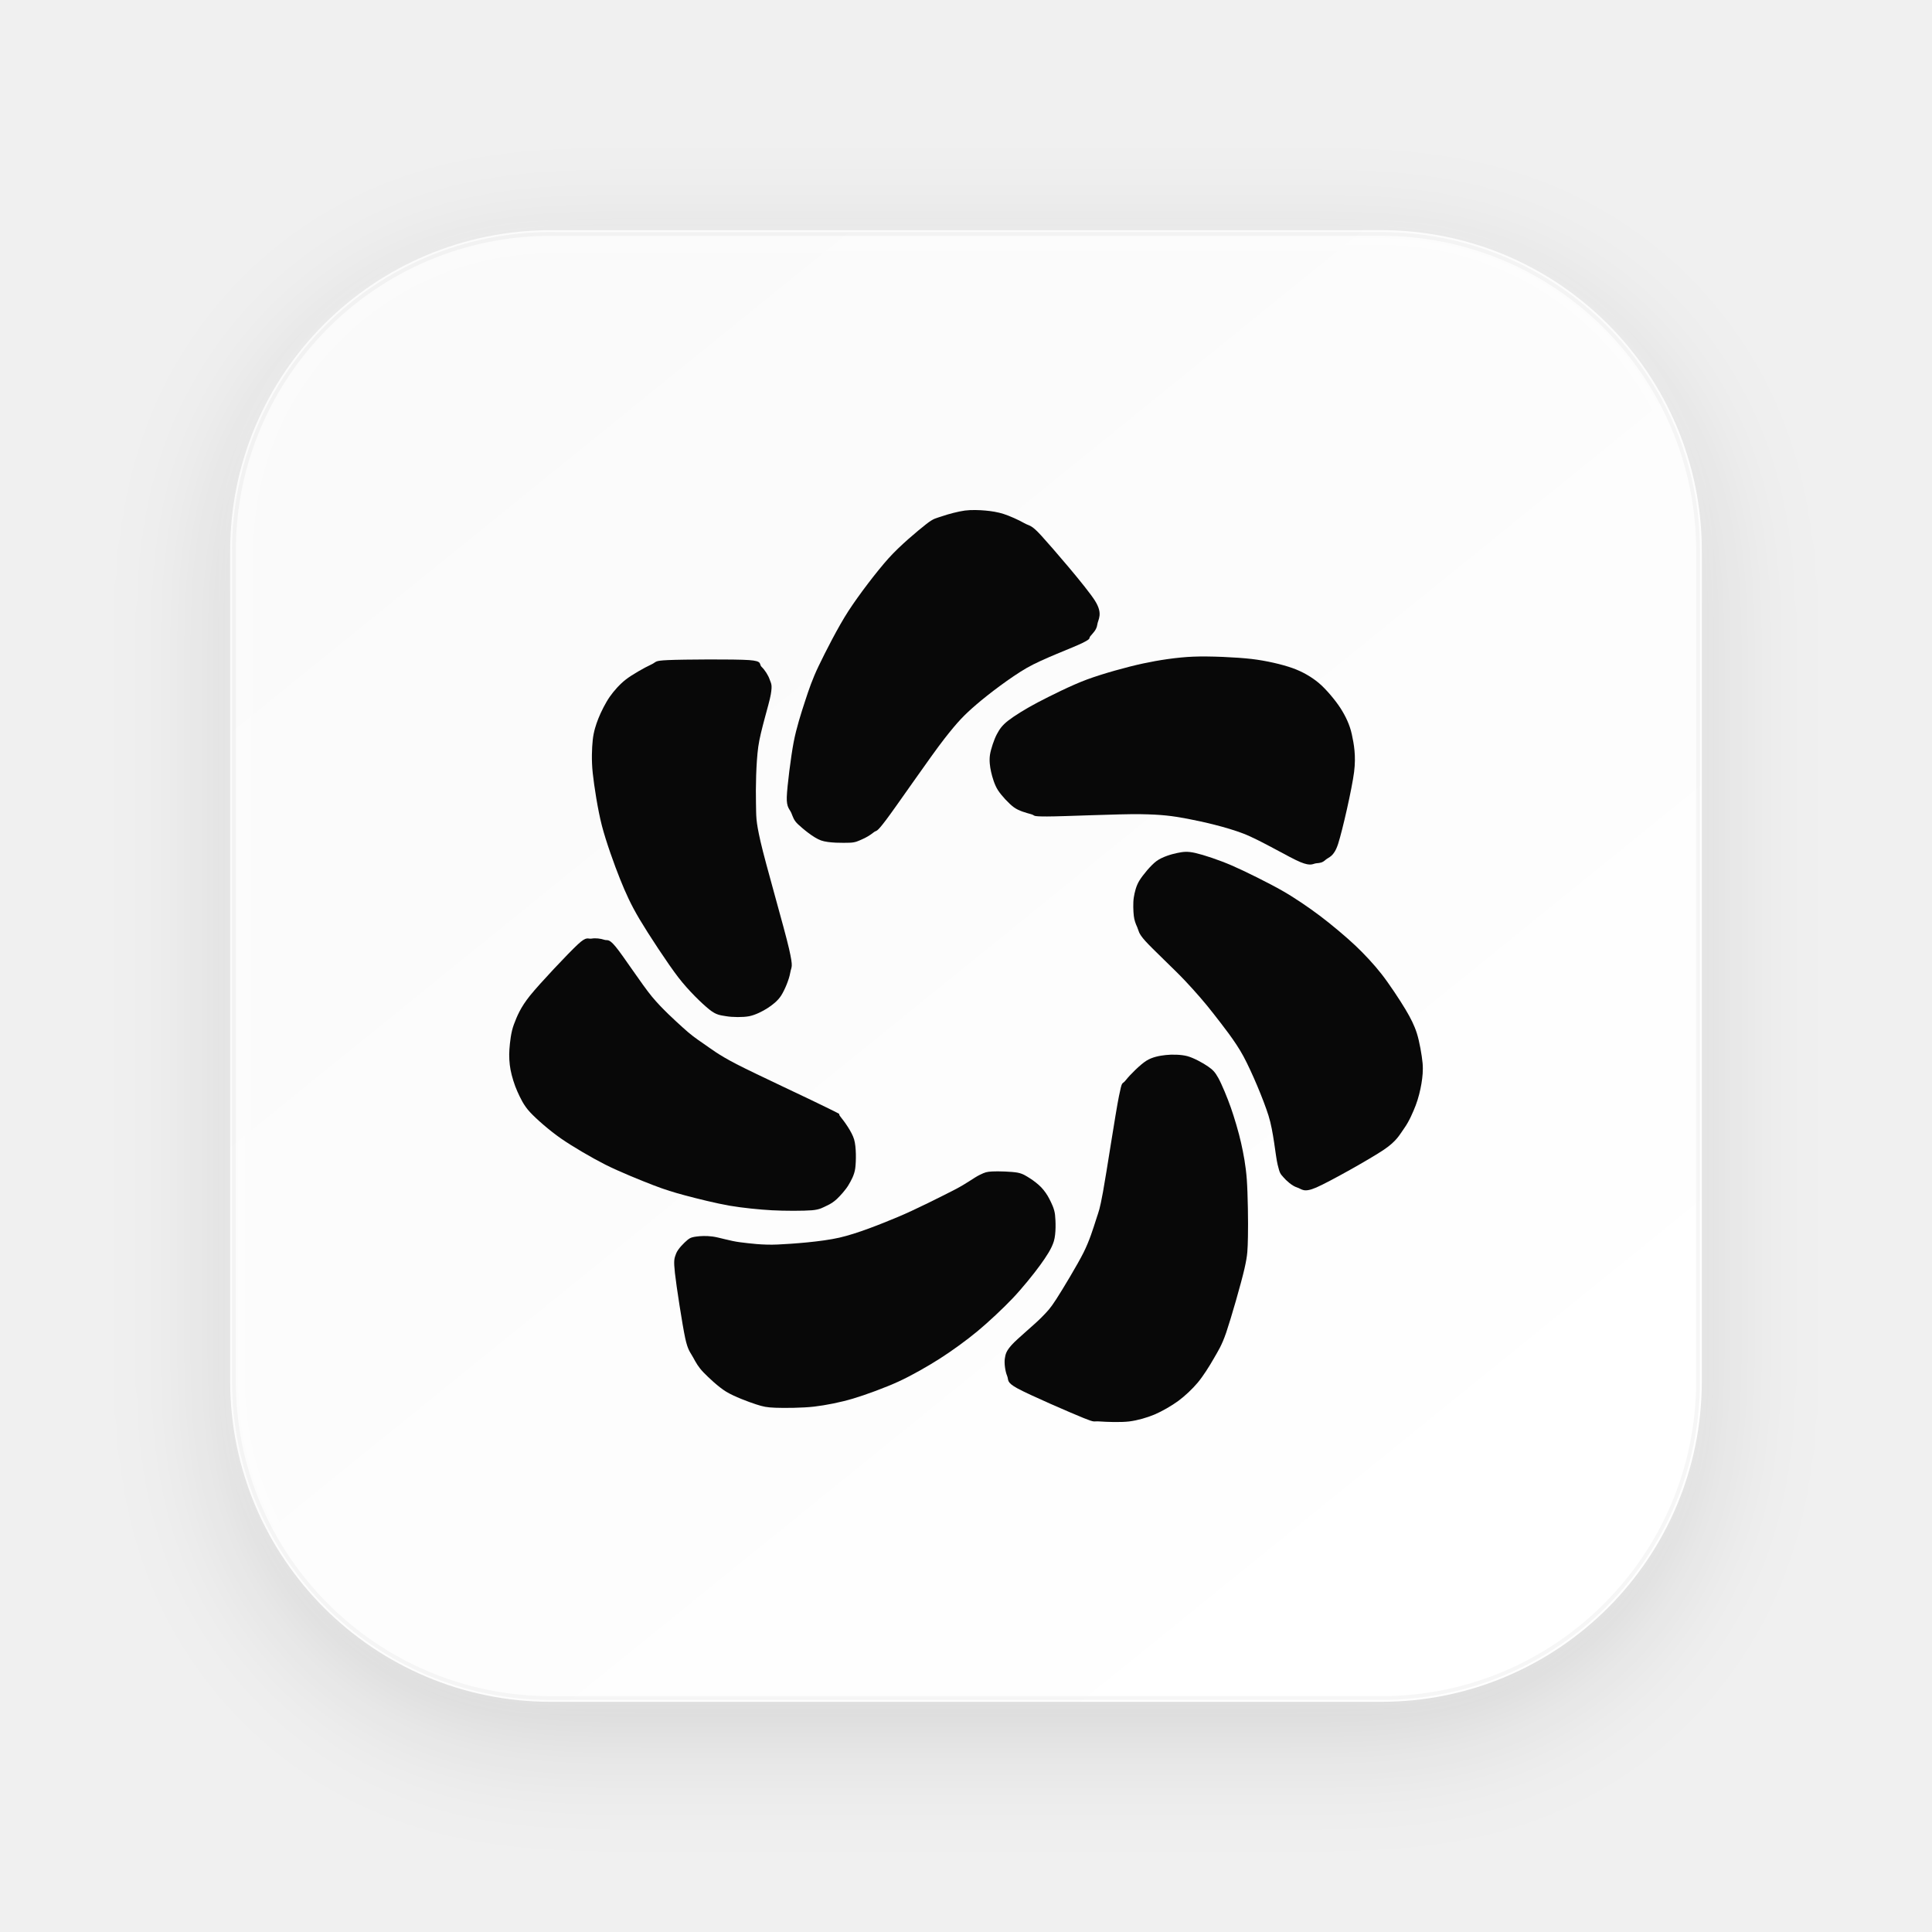
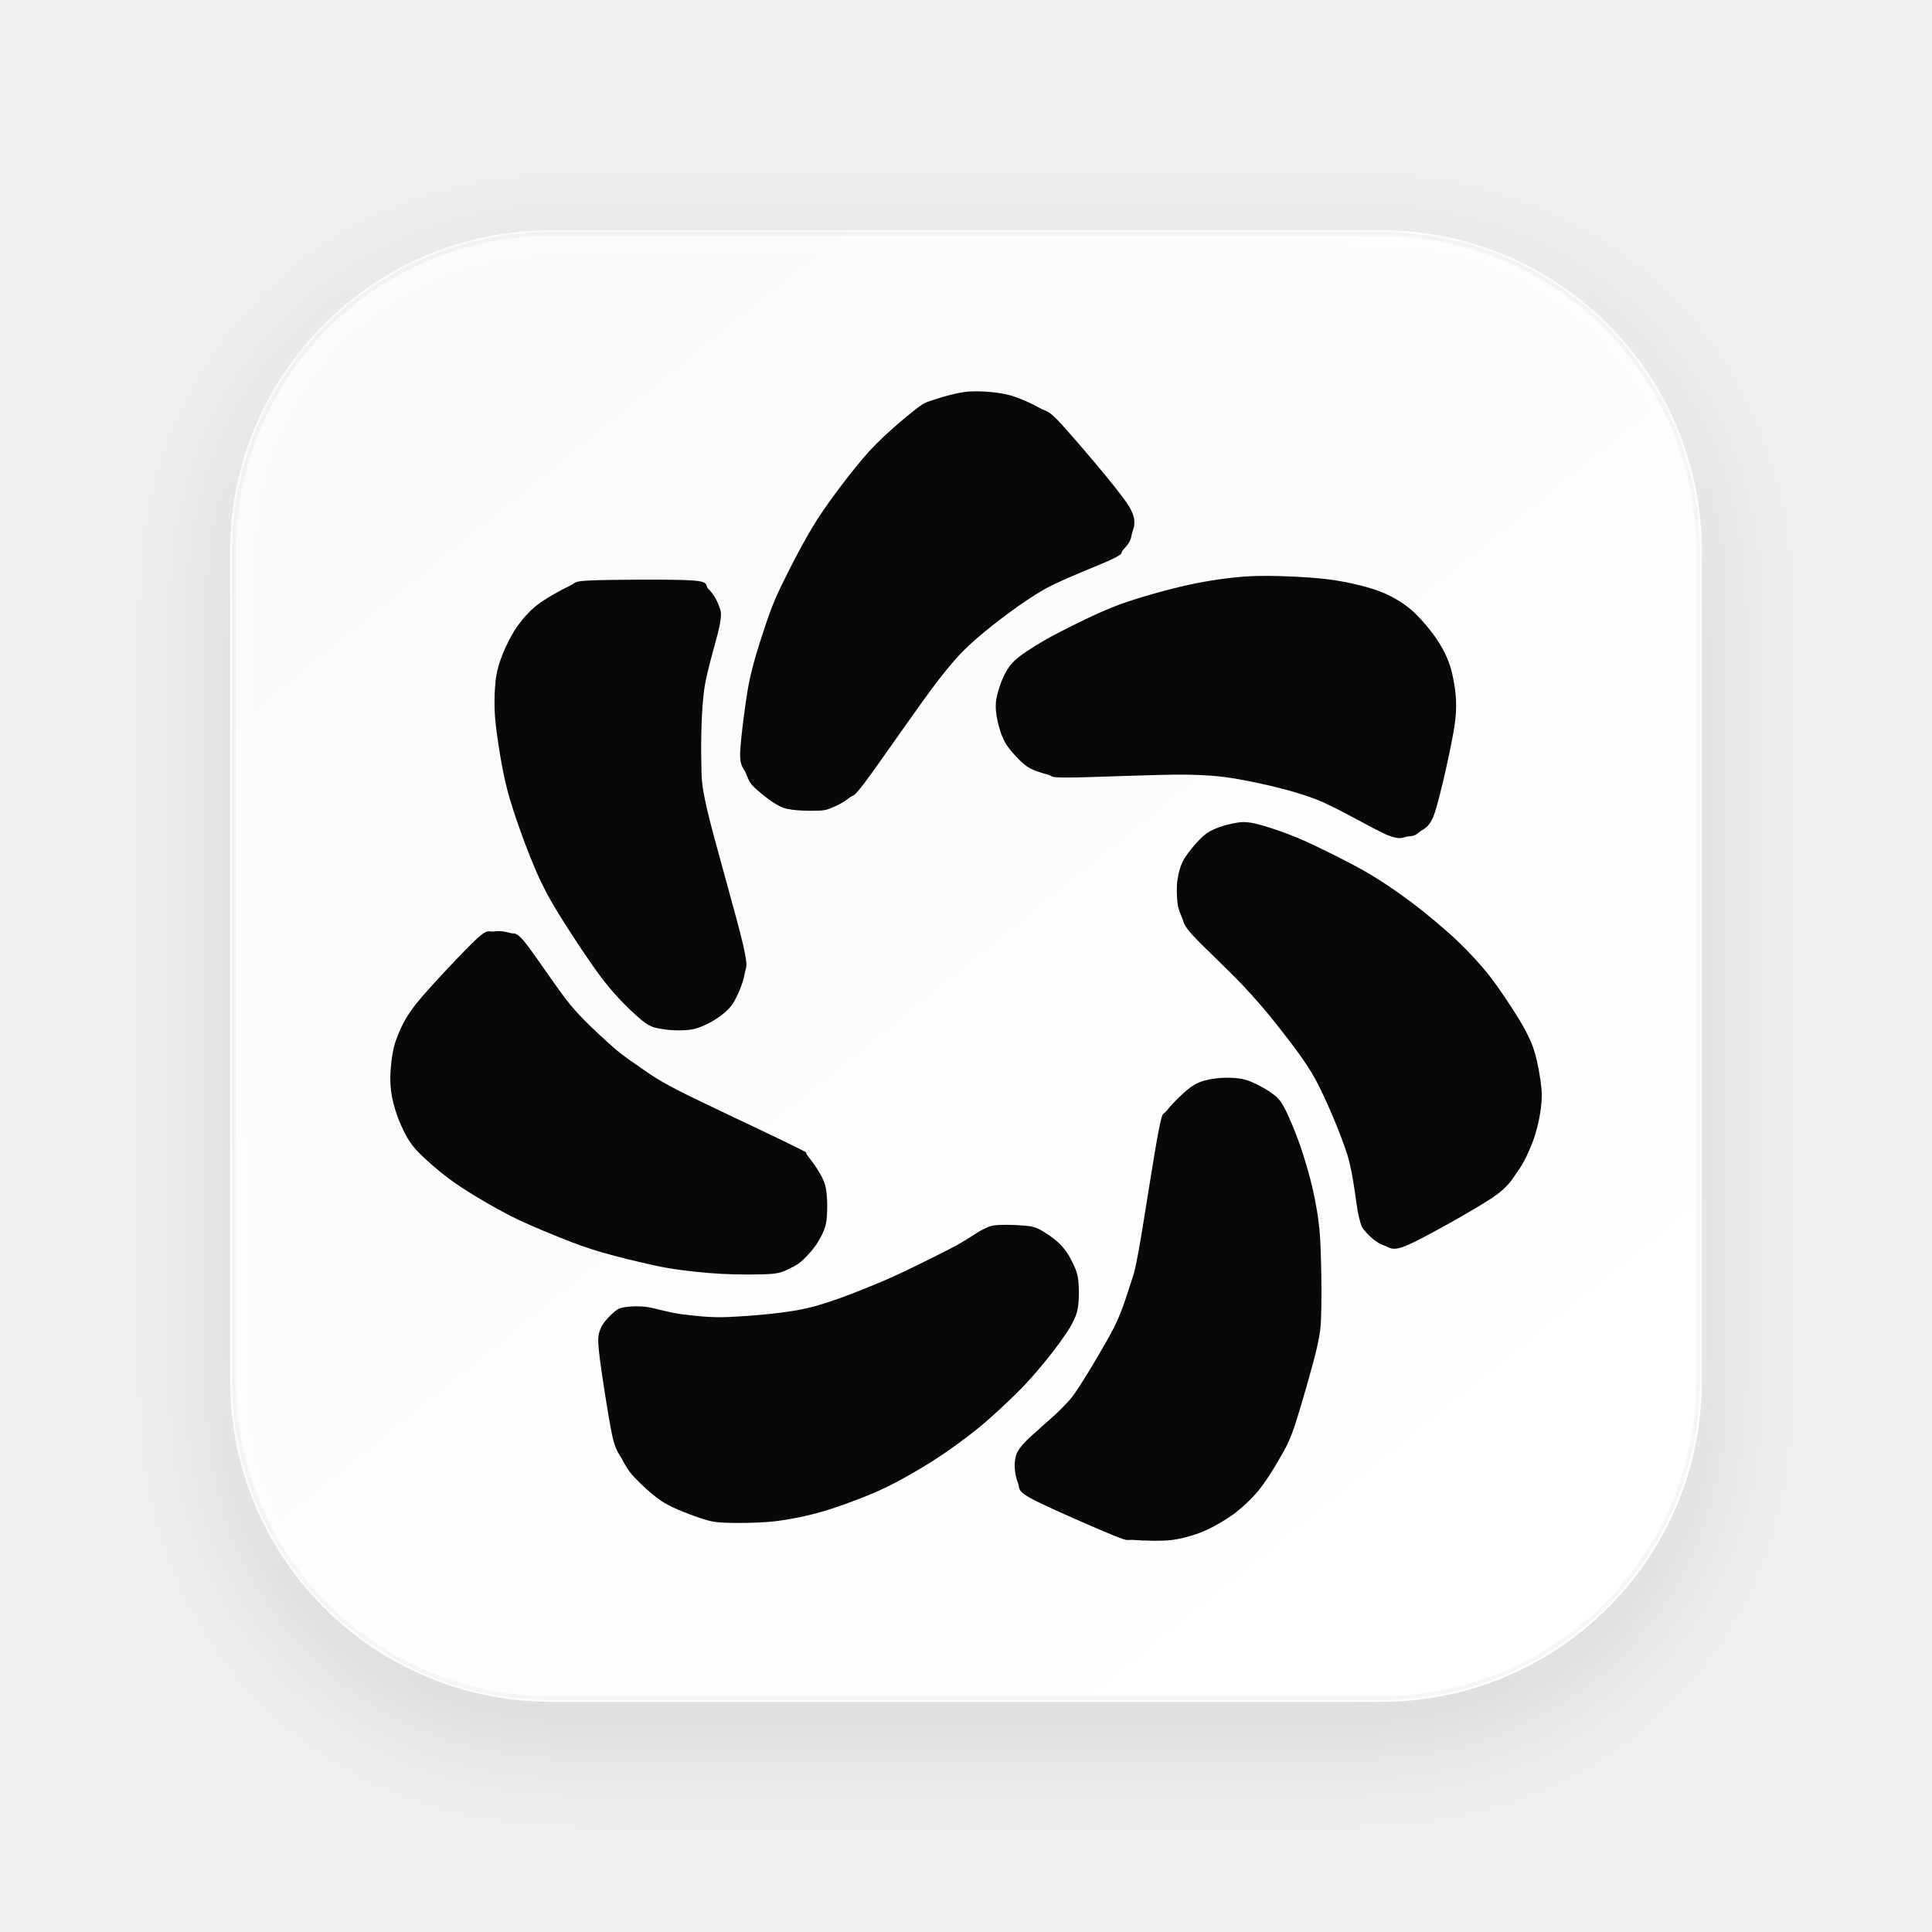
<svg xmlns="http://www.w3.org/2000/svg" width="1024" height="1024" viewBox="0 0 1024 1024" role="img" aria-labelledby="title desc">
  <defs>
    <linearGradient id="surface" x1="0.16" y1="0.08" x2="0.84" y2="0.92">
      <stop offset="0" stop-color="#FAFAFA" />
      <stop offset="1" stop-color="#FFFFFF" />
    </linearGradient>
    <filter id="container-shadow" x="-20%" y="-20%" width="140%" height="150%" color-interpolation-filters="sRGB">
      <feGaussianBlur in="SourceAlpha" stdDeviation="32" result="blur" />
      <feOffset dy="18" result="offset" />
      <feFlood flood-color="#000000" flood-opacity="0.12" result="shadow-color" />
      <feComposite in="shadow-color" in2="offset" operator="in" result="shadow" />
      <feMerge>
        <feMergeNode in="shadow" />
        <feMergeNode in="SourceGraphic" />
      </feMerge>
    </filter>
    <filter id="inner-glow" x="-10%" y="-10%" width="120%" height="120%" color-interpolation-filters="sRGB">
      <feGaussianBlur stdDeviation="5" />
    </filter>
  </defs>
  <rect x="122" y="122" width="780" height="780" rx="170" fill="url(#surface)" filter="url(#container-shadow)" />
  <rect x="124" y="124" width="776" height="776" rx="168" fill="none" stroke="#000000" stroke-opacity="0.04" stroke-width="2" />
  <rect x="128" y="128" width="768" height="768" rx="164" fill="none" stroke="#FFFFFF" stroke-opacity="0.25" stroke-width="10" filter="url(#inner-glow)" />
-   <g transform="translate(512 512) scale(0.605) translate(-512 -512)" fill="#080808">
+   <g transform="translate(512 512) scale(0.7625) translate(-512 -512)" fill="#080808">
    <path d="M 511,113 C 516.7,112.25 523.9,112.55 529,113 C 534.1,113.45 539.9,114.35 545,116 C 550.1,117.65 558.05,121.15 563,124 C 567.95,126.85 568.7,124.8 578,135 C 587.3,145.2 617.65,180.3 625,192 C 632.35,203.7 627.6,208.35 627,213 C 626.4,217.65 622.95,220.6 621,223 C 619.05,225.4 622.4,224.8 614,229 C 605.6,233.2 578.95,242.9 565,251 C 551.05,259.1 531.8,273.7 521,283 C 510.2,292.3 504.85,297.85 493,313 C 481.15,328.15 451.3,371.7 442,384 C 432.7,396.3 434.15,392.45 431,395 C 427.85,397.55 424.15,399.65 421,401 C 417.85,402.35 415.4,403.85 410,404 C 404.6,404.15 391.75,404.4 385,402 C 378.25,399.6 368.9,391.6 365,388 C 361.1,384.4 360.5,381.6 359,378 C 357.5,374.4 354.7,373.3 355,364 C 355.3,354.7 358.6,328.6 361,316 C 363.4,303.4 367.7,290.05 371,280 C 374.3,269.95 377.3,260.85 383,249 C 388.7,237.15 399.85,215.1 409,201 C 418.15,186.9 433.8,166.4 444,155 C 454.2,143.6 469.95,130.55 477,125 C 484.05,119.45 485.9,119.8 491,118 C 496.1,116.2 505.3,113.75 511,113 Z" />
    <path d="M 711,241 C 725.25,240.4 748.95,241.5 762,243 C 775.05,244.5 789.15,247.85 798,251 C 806.85,254.15 814.7,258.75 821,264 C 827.3,269.25 835.65,279.25 840,286 C 844.35,292.75 848.2,300.6 850,309 C 851.8,317.4 853.8,327.6 852,342 C 850.2,356.4 841.75,393.45 838,405 C 834.25,416.55 829.85,416.45 827,419 C 824.15,421.55 822.3,421.7 819,422 C 815.7,422.3 814.6,424.9 805,421 C 795.4,417.1 769.85,401.7 755,396 C 740.15,390.3 719.5,385.55 706,383 C 692.5,380.45 683.45,379.3 665,379 C 646.55,378.7 597.4,381 583,381 C 568.6,381 573.35,380.2 569,379 C 564.65,377.8 558.35,376.15 554,373 C 549.65,369.85 543,362.65 540,358 C 537,353.35 535.05,346.65 534,342 C 532.95,337.35 532.25,331.95 533,327 C 533.75,322.05 536.6,313.5 539,309 C 541.4,304.5 543.6,301.2 549,297 C 554.4,292.8 564.65,286.4 575,281 C 585.35,275.6 604.2,266.1 618,261 C 631.8,255.9 653.05,250 667,247 C 680.95,244 696.75,241.6 711,241 Z" />
    <path d="M 251,244 C 263.9,243.4 309.7,243.1 322,244 C 334.3,244.9 330.3,247.45 333,250 C 335.7,252.55 338.8,257.4 340,261 C 341.2,264.6 342.5,265.15 341,274 C 339.5,282.85 331.95,305.75 330,320 C 328.05,334.25 327.7,356.55 328,369 C 328.3,381.45 327.65,383.8 332,403 C 336.35,422.2 353.1,479.75 357,497 C 360.9,514.25 359.05,511.85 358,518 C 356.95,524.15 353,533.35 350,538 C 347,542.65 342.2,546.3 338,549 C 333.8,551.7 327.4,554.95 322,556 C 316.6,557.05 307.25,556.9 302,556 C 296.75,555.1 293.3,555.1 287,550 C 280.7,544.9 269.15,533.85 260,522 C 250.85,510.15 233.65,483.9 226,471 C 218.35,458.1 213.95,448.3 209,436 C 204.05,423.7 196.6,402.95 193,389 C 189.4,375.05 186.2,354.25 185,343 C 183.8,331.75 184.25,321.2 185,314 C 185.75,306.8 187.75,300.7 190,295 C 192.25,289.3 196.4,281.1 200,276 C 203.6,270.9 208.6,265.2 214,261 C 219.4,256.8 230.45,250.55 236,248 C 241.55,245.45 238.1,244.6 251,244 Z" />
    <path d="M 697,413 C 702.1,411.95 705.8,411.35 713,413 C 720.2,414.65 733.6,419.05 745,424 C 756.4,428.95 777.45,439.4 789,446 C 800.55,452.6 812.4,460.8 822,468 C 831.6,475.2 844.9,486.35 853,494 C 861.1,501.65 869.4,510.6 876,519 C 882.6,527.4 892.35,542.2 897,550 C 901.65,557.8 904.75,563.95 907,571 C 909.25,578.05 911.4,590.4 912,597 C 912.6,603.6 911.9,609.45 911,615 C 910.1,620.55 908.25,628.15 906,634 C 903.75,639.85 900.2,648.15 896,654 C 891.8,659.85 889.55,665.2 878,673 C 866.45,680.8 830.4,701.05 819,706 C 807.6,710.95 806.35,707.35 802,706 C 797.65,704.65 792.55,700 790,697 C 787.45,694 786.95,694.1 785,686 C 783.05,677.9 781.5,657.25 777,643 C 772.5,628.75 762.2,604.35 755,591 C 747.8,577.65 736.65,563.9 729,554 C 721.35,544.1 713,534.6 704,525 C 695,515.4 675.3,497.05 669,490 C 662.7,482.95 663.5,481.3 662,478 C 660.5,474.7 659.45,471.9 659,468 C 658.55,464.1 658.25,456.65 659,452 C 659.75,447.35 661,441.8 664,437 C 667,432.2 674.05,423.6 679,420 C 683.95,416.4 691.9,414.05 697,413 Z" />
    <path d="M 184,488 C 187.45,487.4 191.85,487.95 195,489 C 198.15,490.05 198.7,487.5 205,495 C 211.3,502.5 228.15,528.35 237,539 C 245.85,549.65 257.25,559.85 264,566 C 270.75,572.15 274.95,575.2 282,580 C 289.05,584.8 294.5,589.45 311,598 C 327.5,606.55 378.35,630.1 392,637 C 405.65,643.9 398.7,639.95 402,644 C 405.3,648.05 412.05,657.25 414,664 C 415.95,670.75 415.75,683 415,689 C 414.25,695 411.4,699.95 409,704 C 406.6,708.05 401.85,713.3 399,716 C 396.15,718.7 393.3,720.5 390,722 C 386.7,723.5 384.2,725.4 377,726 C 369.8,726.6 352.8,726.6 342,726 C 331.2,725.4 316.4,723.95 305,722 C 293.6,720.05 276.05,715.7 266,713 C 255.95,710.3 248.5,708.05 238,704 C 227.5,699.95 208.15,692.15 196,686 C 183.85,679.85 166.9,669.9 157,663 C 147.1,656.1 135.7,646.15 130,640 C 124.3,633.85 121.55,627.55 119,622 C 116.45,616.45 114.05,608.55 113,603 C 111.95,597.45 111.55,591 112,585 C 112.45,579 113.3,570.05 116,563 C 118.7,555.95 121.6,548.5 130,538 C 138.4,527.5 163.9,500.5 172,493 C 180.1,485.5 180.55,488.6 184,488 Z" />
    <path d="M 687,590 C 692.4,589.4 700.45,589.5 706,591 C 711.55,592.5 719.95,597.15 724,600 C 728.05,602.85 730,604.6 733,610 C 736,615.4 741,627.45 744,636 C 747,644.55 750.9,657.55 753,667 C 755.1,676.45 757.1,686.7 758,699 C 758.9,711.3 759.3,737.3 759,749 C 758.7,760.7 758.85,764.4 756,777 C 753.15,789.6 744.05,821.15 740,833 C 735.95,844.85 732.75,849.4 729,856 C 725.25,862.6 719.65,871.45 715,877 C 710.35,882.55 703.7,888.8 698,893 C 692.3,897.2 683.45,902.3 677,905 C 670.55,907.7 662.2,910.1 655,911 C 647.8,911.9 635,911.45 629,911 C 623,910.55 625.8,912.35 615,908 C 604.2,903.65 567.05,887.55 557,882 C 546.95,876.45 549.65,874.9 548,871 C 546.35,867.1 545.4,860.05 546,856 C 546.6,851.95 547.2,849.4 552,844 C 556.8,838.6 572.15,826 578,820 C 583.85,814 585.45,812.55 591,804 C 596.55,795.45 609.75,773.5 615,763 C 620.25,752.5 623.45,741.95 626,734 C 628.55,726.05 629,726.2 632,710 C 635,693.8 643,640.7 646,626 C 649,611.3 648.4,616.65 652,612 C 655.6,607.35 664.75,598.3 670,595 C 675.25,591.7 681.6,590.6 687,590 Z" />
    <path d="M 535,692 C 539.95,691.7 552.05,692.1 557,693 C 561.95,693.9 564.85,696.05 568,698 C 571.15,699.95 575.45,703.3 578,706 C 580.55,708.7 583.2,712.4 585,716 C 586.8,719.6 589.4,724.45 590,730 C 590.6,735.55 590.95,746.4 589,753 C 587.05,759.6 582.4,766.5 577,774 C 571.6,781.5 561.25,794.3 553,803 C 544.75,811.7 531.6,824.05 522,832 C 512.4,839.95 499.35,849.4 489,856 C 478.65,862.6 464.4,870.75 453,876 C 441.6,881.25 424.1,887.7 413,891 C 401.9,894.3 389.2,896.8 379,898 C 368.8,899.2 352.65,899.3 345,899 C 337.35,898.7 334.45,898.1 328,896 C 321.55,893.9 308.9,889.2 302,885 C 295.1,880.8 286.35,872.5 282,868 C 277.65,863.5 275.4,859.5 273,855 C 270.6,850.5 268.4,849.1 266,838 C 263.6,826.9 258.2,792.1 257,781 C 255.8,769.9 256.35,768.35 258,764 C 259.65,759.65 265.3,754.25 268,752 C 270.7,749.75 272.7,749.45 276,749 C 279.3,748.55 284.3,748.25 290,749 C 295.7,749.75 305.45,752.95 314,754 C 322.55,755.05 333.95,756.6 347,756 C 360.05,755.4 385.25,753.6 401,750 C 416.75,746.4 436.85,738.3 452,732 C 467.15,725.7 491.2,713.55 502,708 C 512.8,702.45 519.05,697.4 524,695 C 528.95,692.6 530.05,692.3 535,692 Z" />
  </g>
</svg>
